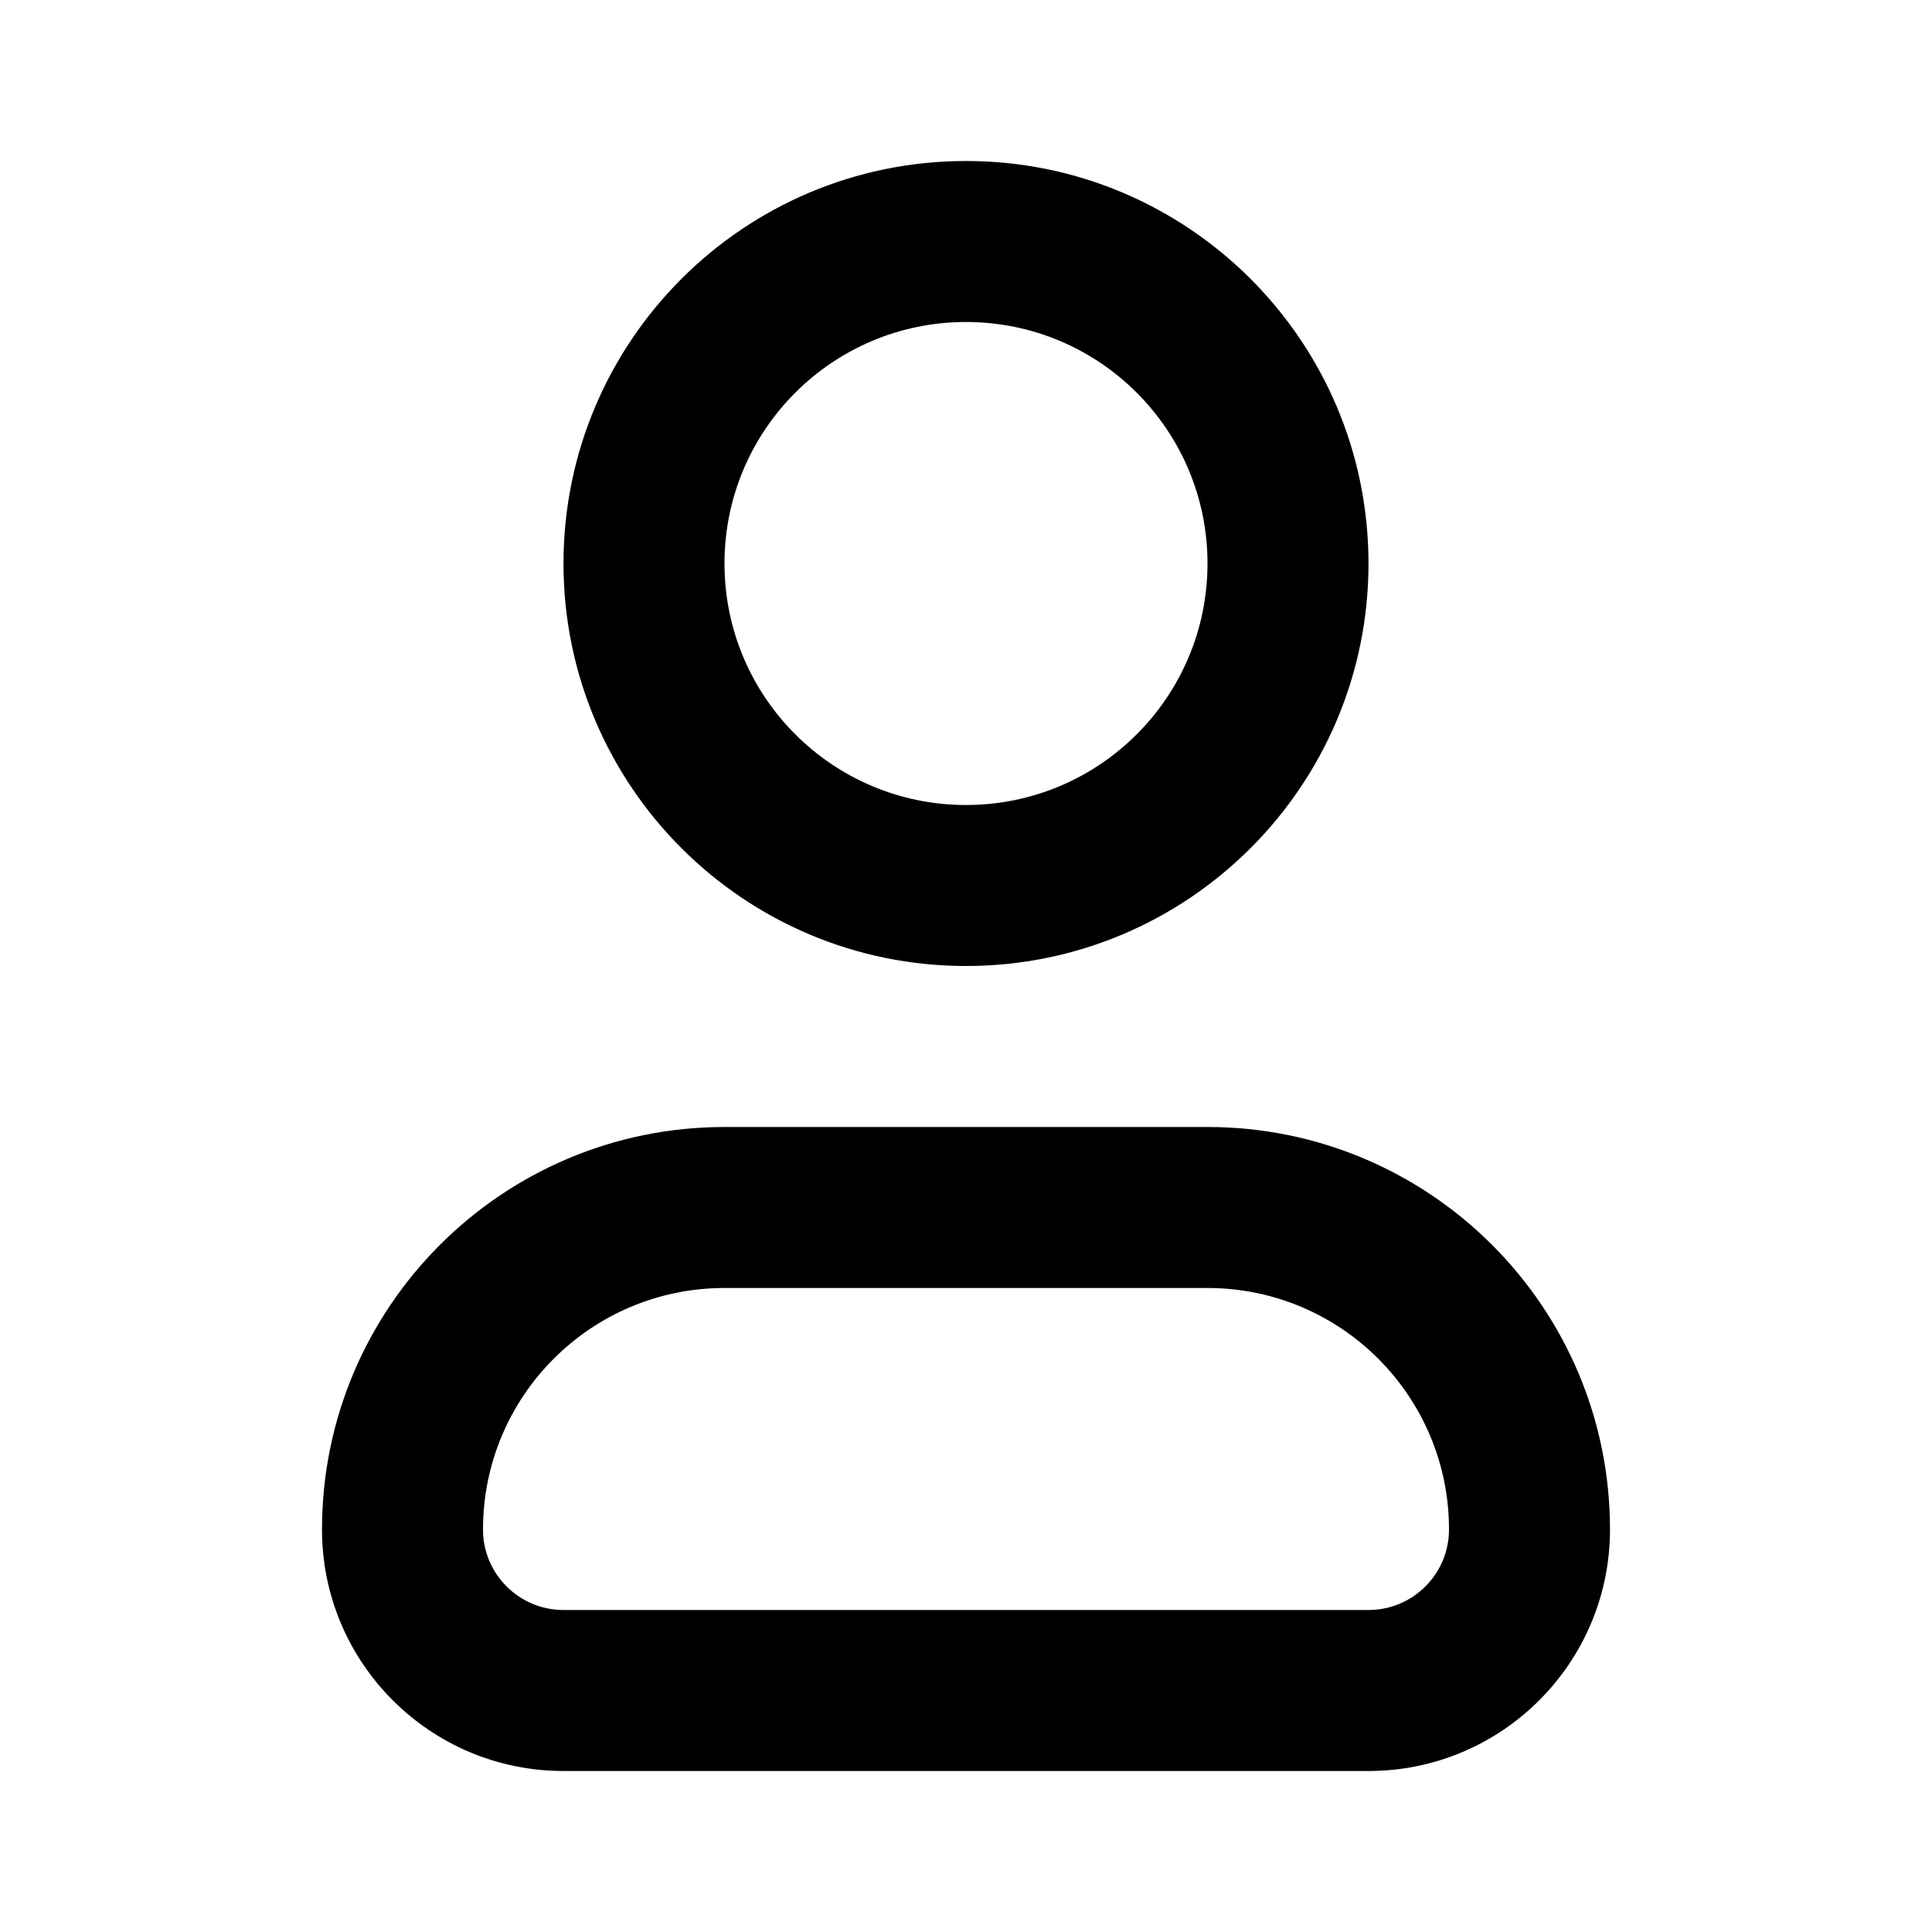
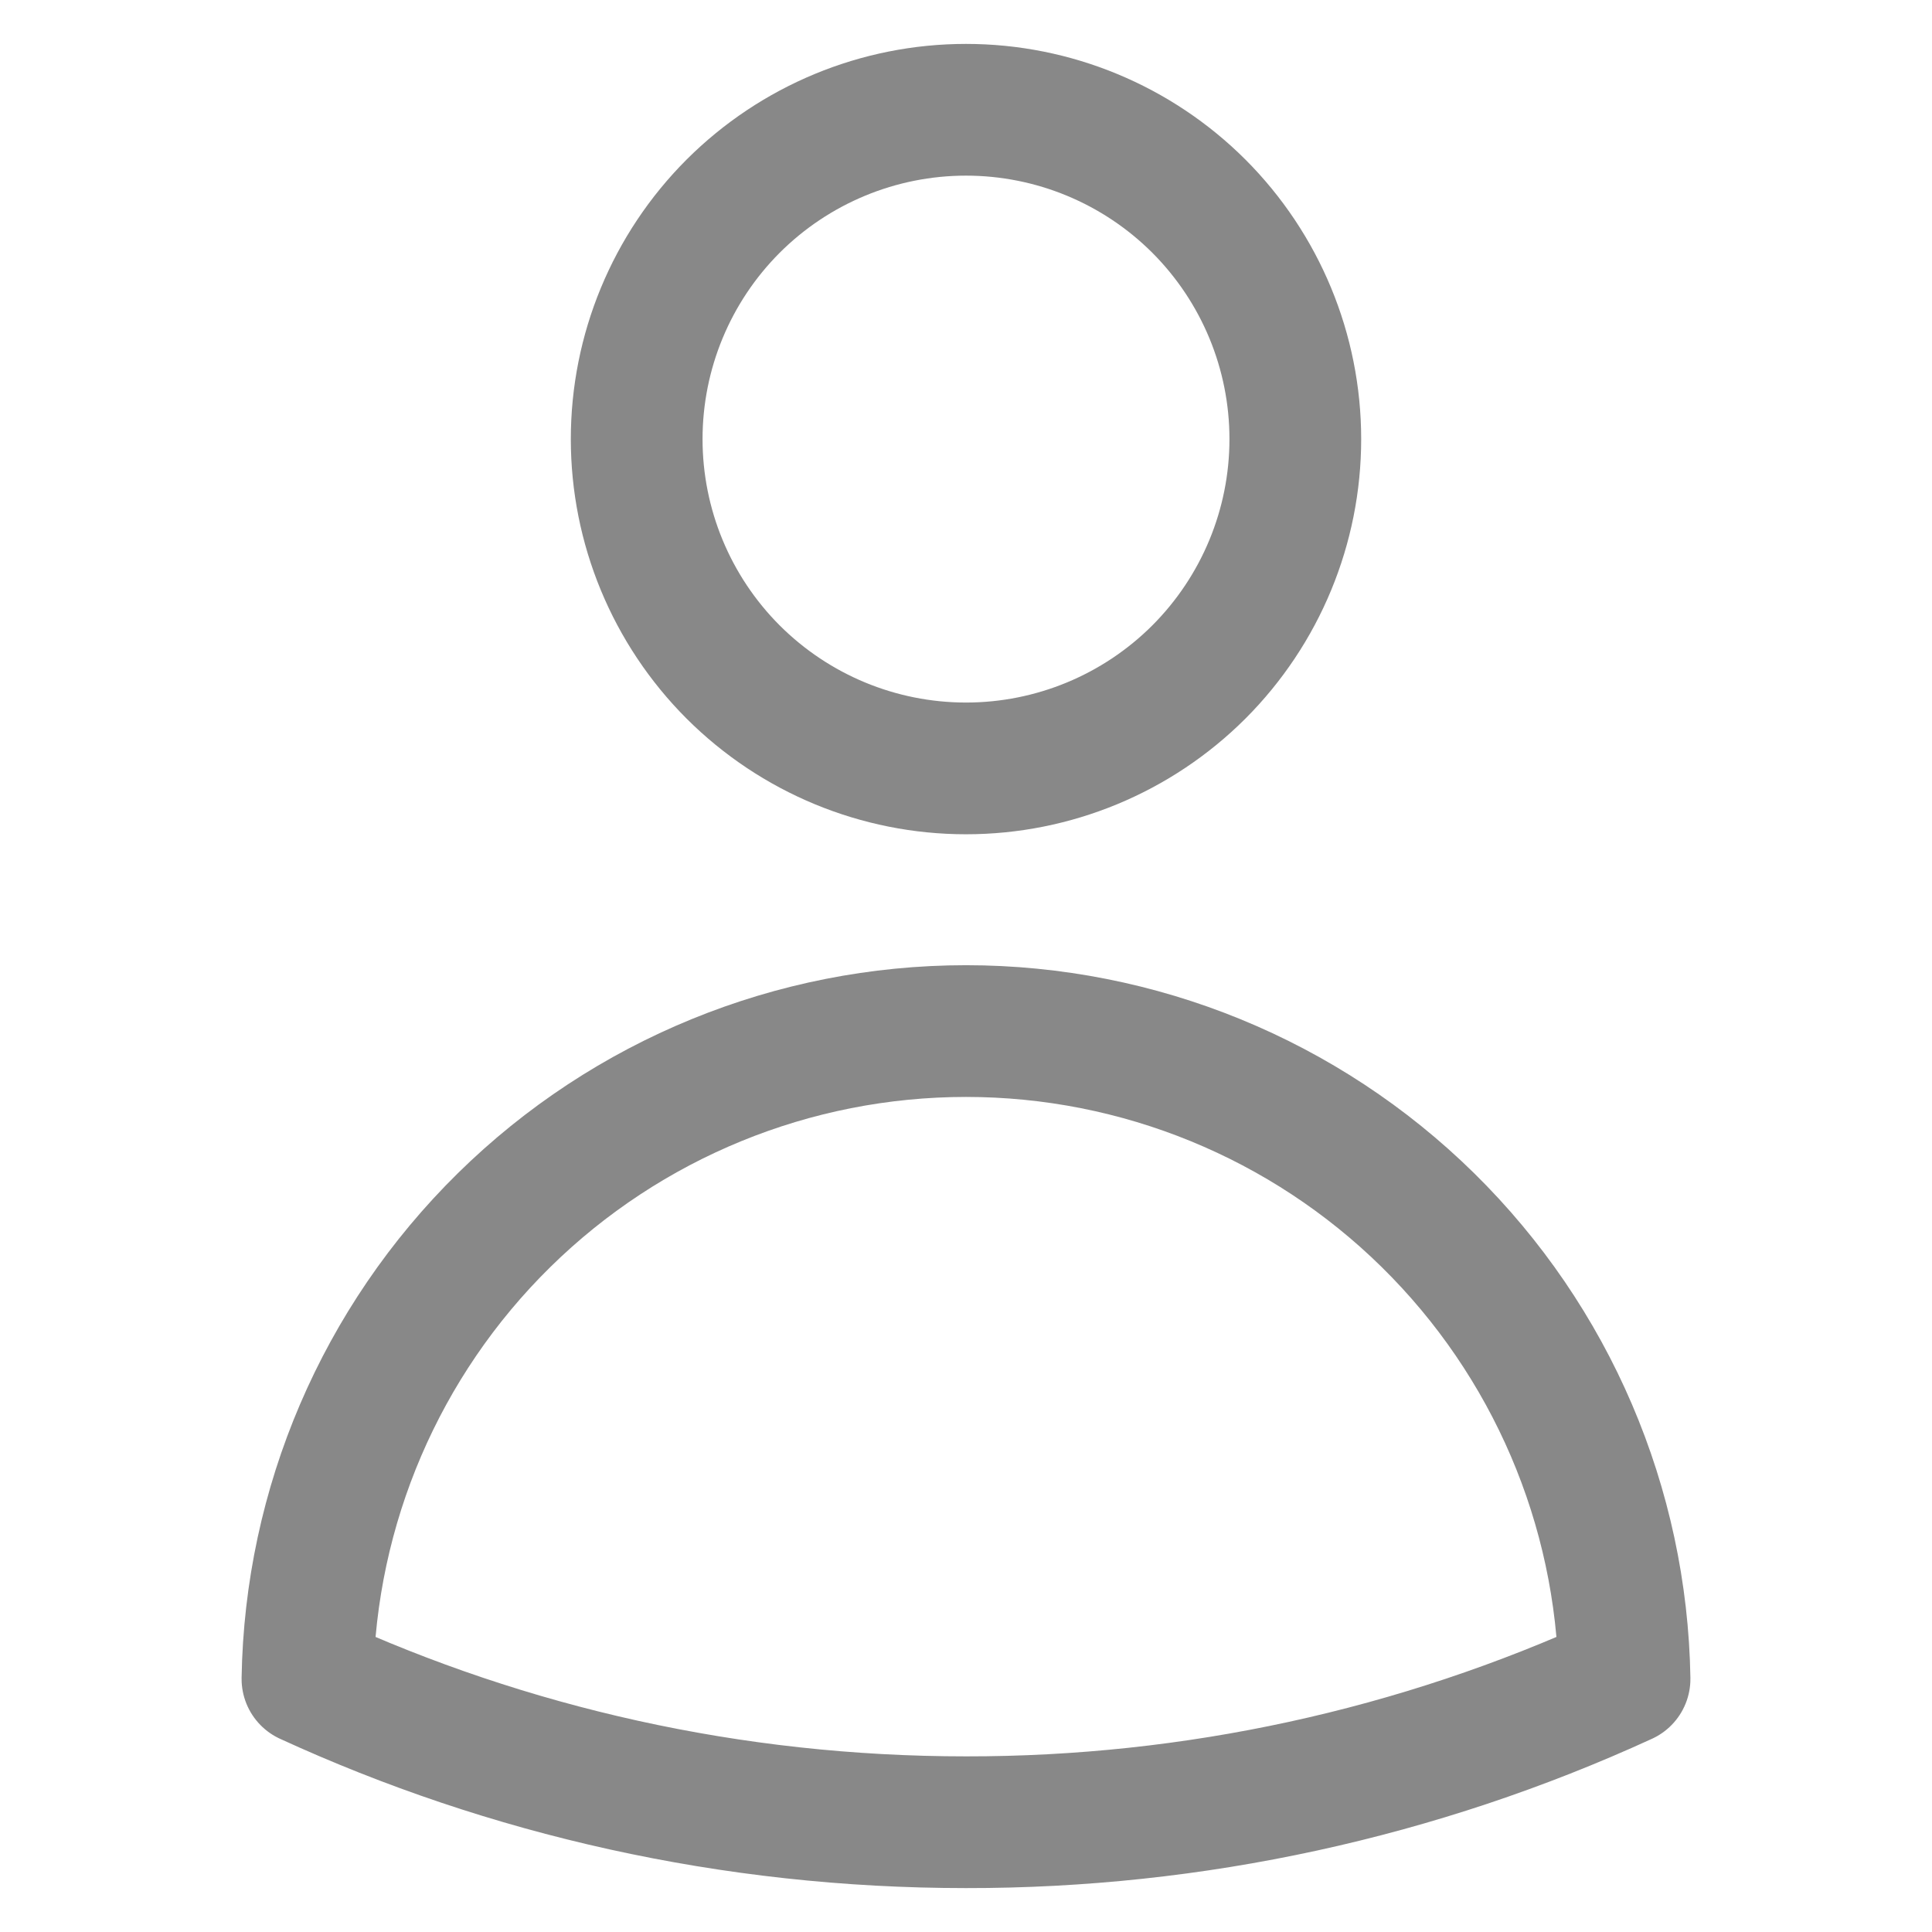
- <svg xmlns="http://www.w3.org/2000/svg" fill="none" height="512" viewBox="0 0 24 24" width="512">
-   <g clip-rule="evenodd" fill="currentColor" fill-rule="evenodd">
-     <path d="m4 19c0-2.761 2.239-5 5-5h6c2.761 0 5 2.239 5 5 0 1.657-1.343 3-3 3h-10c-1.657 0-3-1.343-3-3zm5-3c-1.657 0-3 1.343-3 3 0 .552.448 1 1 1h10c.552 0 1-.448 1-1 0-1.657-1.343-3-3-3z" />
-     <path d="m12 4c-1.657 0-3 1.343-3 3s1.343 3 3 3 3-1.343 3-3-1.343-3-3-3zm-5 3c0-2.761 2.239-5 5-5 2.761 0 5 2.239 5 5s-2.239 5-5 5c-2.761 0-5-2.239-5-5z" />
-   </g>
+ <svg xmlns="http://www.w3.org/2000/svg" width="30" height="30" viewBox="0 0 18 22" fill="none">
+   <path d="M12.75 5C12.75 5.995 12.355 6.948 11.652 7.652C10.948 8.355 9.995 8.75 9 8.75C8.005 8.75 7.052 8.355 6.348 7.652C5.645 6.948 5.25 5.995 5.25 5C5.25 4.005 5.645 3.052 6.348 2.348C7.052 1.645 8.005 1.25 9 1.25C9.995 1.25 10.948 1.645 11.652 2.348C12.355 3.052 12.75 4.005 12.75 5ZM1.501 19.118C1.533 17.15 2.337 15.274 3.74 13.894C5.143 12.514 7.032 11.741 9 11.741C10.968 11.741 12.857 12.514 14.26 13.894C15.663 15.274 16.467 17.15 16.499 19.118C14.146 20.197 11.588 20.753 9 20.75C6.324 20.75 3.784 20.166 1.501 19.118Z" stroke="#888888" stroke-width="1.5" stroke-linecap="round" stroke-linejoin="round" />
</svg>
